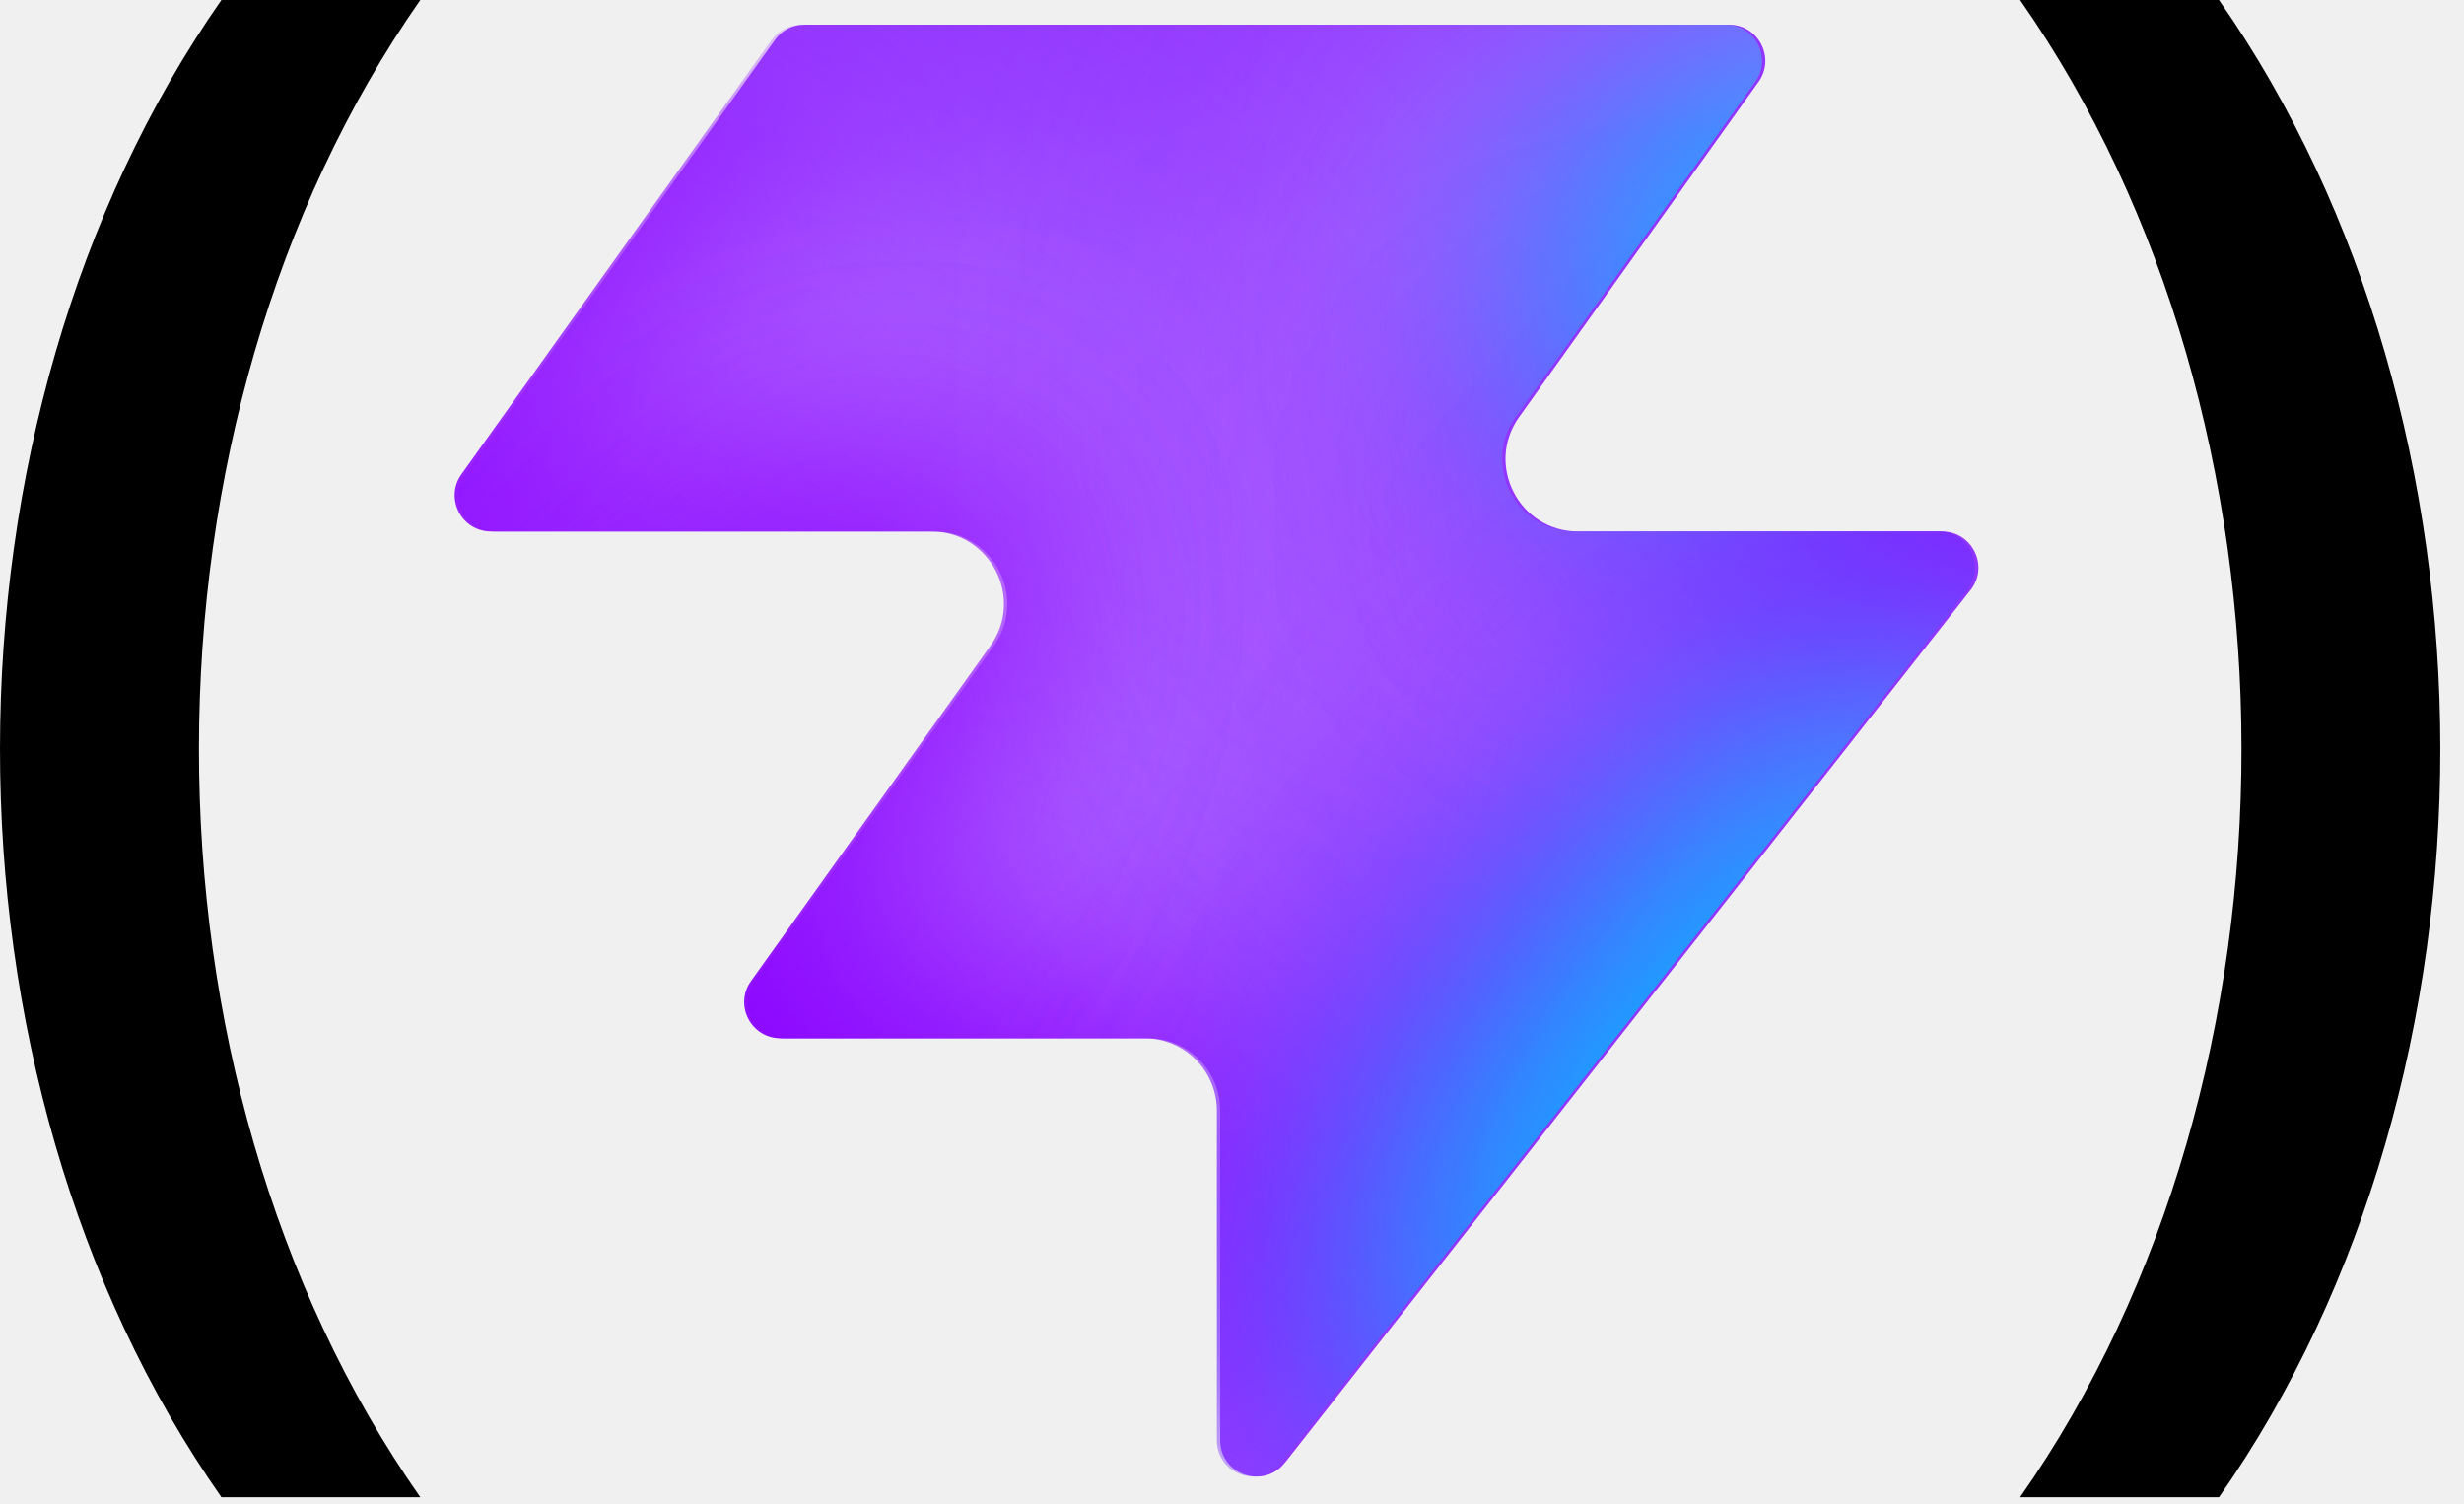
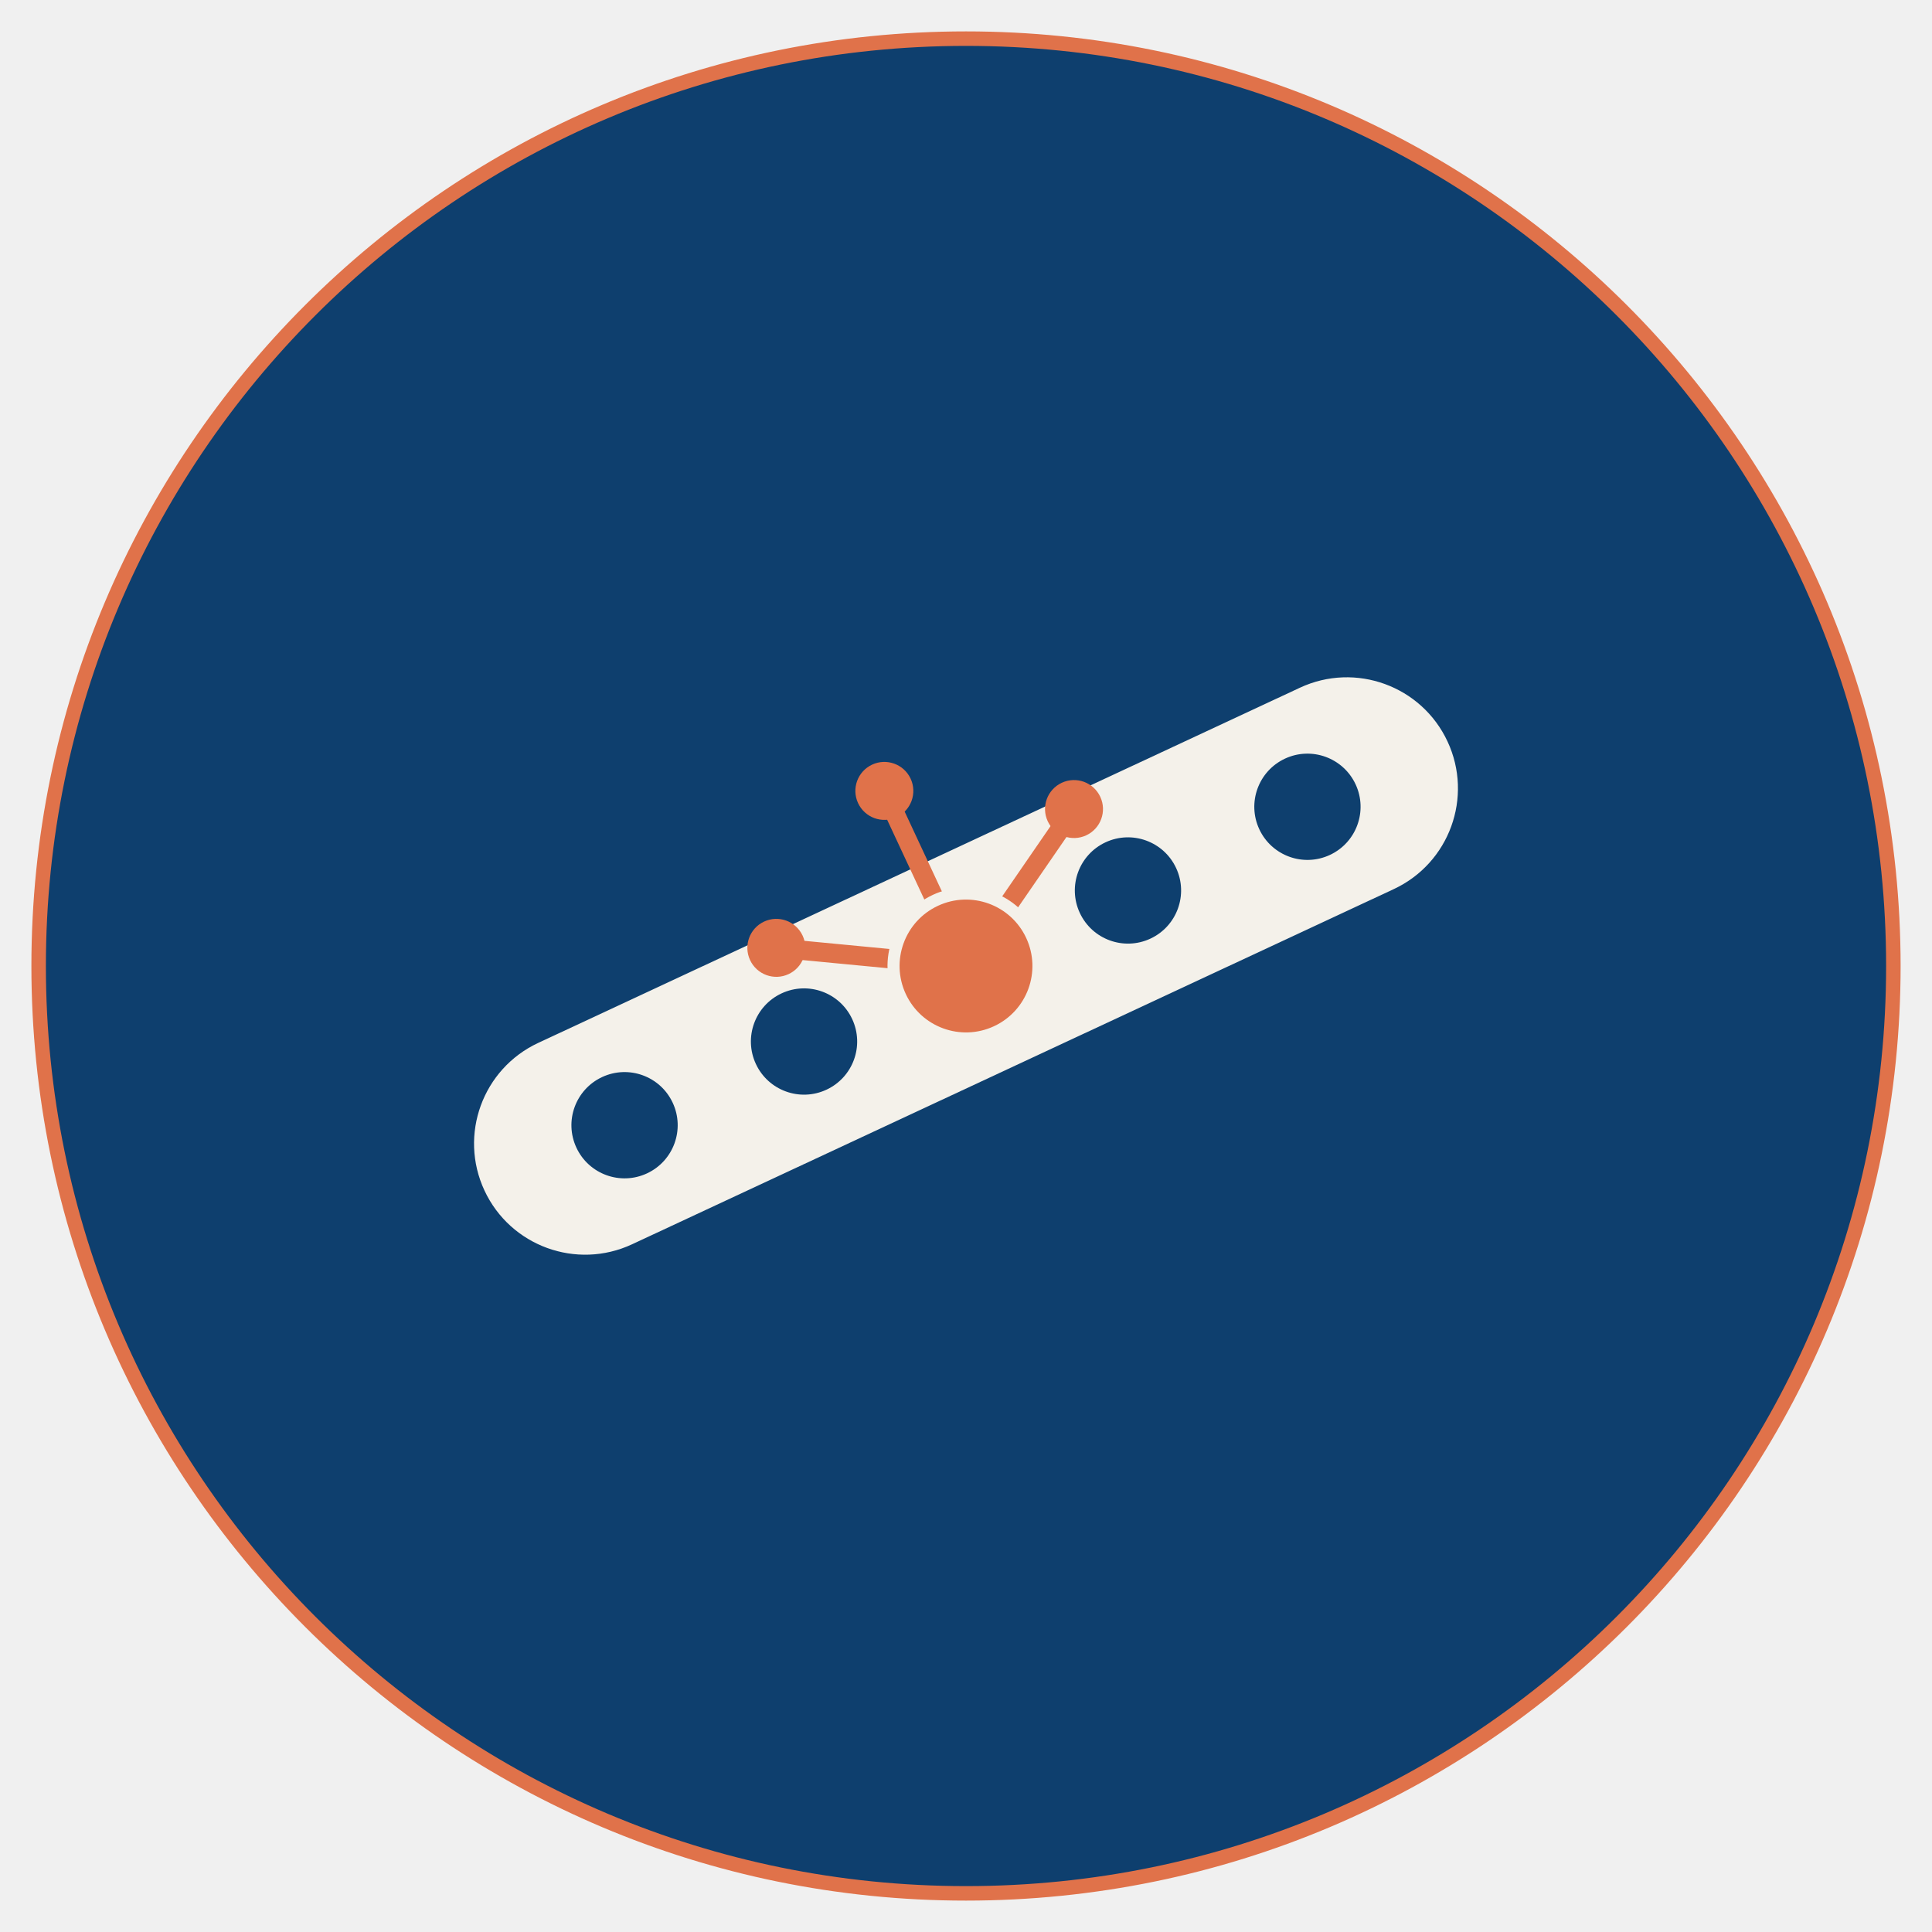
- <svg xmlns="http://www.w3.org/2000/svg" width="77" height="47" fill="none" aria-labelledby="vite-logo-title" viewBox="0 0 77 47">
-   <style>.parenthesis{fill:#000}@media (prefers-color-scheme:dark){.parenthesis{fill:#fff}}</style>
-   <path fill="#9135ff" d="M40.151 45.71c-.663.844-2.02.374-2.02-.699V34.708a2.26 2.26 0 0 0-2.262-2.262H24.493c-.92 0-1.457-1.04-.92-1.788l7.479-10.471c1.07-1.498 0-3.578-1.842-3.578H15.443c-.92 0-1.456-1.04-.92-1.788l9.696-13.576c.213-.297.556-.474.92-.474h28.894c.92 0 1.456 1.04.92 1.788l-7.48 10.472c-1.07 1.497 0 3.578 1.842 3.578h11.376c.944 0 1.474 1.087.89 1.83L40.153 45.712z" />
-   <mask id="a" width="48" height="47" x="14" y="0" maskUnits="userSpaceOnUse" style="mask-type:alpha">
-     <path fill="#000" d="M40.047 45.71c-.663.843-2.02.374-2.02-.699V34.708a2.26 2.26 0 0 0-2.262-2.262H24.389c-.92 0-1.457-1.04-.92-1.788l7.479-10.472c1.07-1.497 0-3.578-1.842-3.578H15.34c-.92 0-1.456-1.04-.92-1.788l9.696-13.575c.213-.297.556-.474.92-.474H53.93c.92 0 1.456 1.04.92 1.788L47.37 13.03c-1.07 1.498 0 3.578 1.842 3.578h11.376c.944 0 1.474 1.088.89 1.831L40.049 45.712z" />
-   </mask>
-   <g mask="url(#a)">
-     <g filter="url(#b)">
-       <ellipse cx="5.508" cy="14.704" fill="#eee6ff" rx="5.508" ry="14.704" transform="rotate(269.814 20.96 11.29)scale(-1 1)" />
-     </g>
-     <g filter="url(#c)">
-       <ellipse cx="10.399" cy="29.851" fill="#eee6ff" rx="10.399" ry="29.851" transform="rotate(89.814 -16.902 -8.275)scale(1 -1)" />
-     </g>
-     <g filter="url(#d)">
-       <ellipse cx="5.508" cy="30.487" fill="#8900ff" rx="5.508" ry="30.487" transform="rotate(89.814 -19.197 -7.127)scale(1 -1)" />
-     </g>
-     <g filter="url(#e)">
-       <ellipse cx="5.508" cy="30.599" fill="#8900ff" rx="5.508" ry="30.599" transform="rotate(89.814 -25.928 4.177)scale(1 -1)" />
-     </g>
-     <g filter="url(#f)">
-       <ellipse cx="5.508" cy="30.599" fill="#8900ff" rx="5.508" ry="30.599" transform="rotate(89.814 -25.738 5.52)scale(1 -1)" />
-     </g>
-     <g filter="url(#g)">
-       <ellipse cx="14.072" cy="22.078" fill="#eee6ff" rx="14.072" ry="22.078" transform="rotate(93.35 31.245 55.578)scale(-1 1)" />
-     </g>
-     <g filter="url(#h)">
-       <ellipse cx="3.47" cy="21.501" fill="#8900ff" rx="3.47" ry="21.501" transform="rotate(89.009 35.419 55.202)scale(-1 1)" />
-     </g>
-     <g filter="url(#i)">
-       <ellipse cx="3.47" cy="21.501" fill="#8900ff" rx="3.47" ry="21.501" transform="rotate(89.009 35.419 55.202)scale(-1 1)" />
-     </g>
-     <g filter="url(#j)">
-       <ellipse cx="14.592" cy="9.743" fill="#8900ff" rx="4.407" ry="29.108" transform="rotate(39.51 14.592 9.743)" />
-     </g>
-     <g filter="url(#k)">
-       <ellipse cx="61.728" cy="-5.321" fill="#8900ff" rx="4.407" ry="29.108" transform="rotate(37.892 61.728 -5.32)" />
-     </g>
-     <g filter="url(#l)">
-       <ellipse cx="55.618" cy="7.104" fill="#00c2ff" rx="5.971" ry="9.665" transform="rotate(37.892 55.618 7.104)" />
-     </g>
-     <g filter="url(#m)">
-       <ellipse cx="12.326" cy="39.103" fill="#8900ff" rx="4.407" ry="29.108" transform="rotate(37.892 12.326 39.103)" />
-     </g>
-     <g filter="url(#n)">
-       <ellipse cx="12.326" cy="39.103" fill="#8900ff" rx="4.407" ry="29.108" transform="rotate(37.892 12.326 39.103)" />
-     </g>
-     <g filter="url(#o)">
-       <ellipse cx="49.857" cy="30.678" fill="#8900ff" rx="4.407" ry="29.108" transform="rotate(37.892 49.857 30.678)" />
-     </g>
-     <g filter="url(#p)">
-       <ellipse cx="52.623" cy="33.171" fill="#00c2ff" rx="5.971" ry="15.297" transform="rotate(37.892 52.623 33.17)" />
-     </g>
+ <svg xmlns="http://www.w3.org/2000/svg" width="400" height="400" viewBox="0 0 400 400" role="img">
+   <circle cx="200" cy="200" r="192" fill="#0E3F6E" />
+   <circle cx="200" cy="200" r="192" fill="none" stroke="#E0724A" stroke-width="3" />
+   <g transform="rotate(-25 200 200)">
+     <rect x="90" y="177" width="220" height="46" rx="23" fill="#F4F1EA" />
+     <circle cx="122" cy="200" r="11" fill="#0E3F6E" />
+     <circle cx="163" cy="200" r="11" fill="#0E3F6E" />
+     <circle cx="237" cy="200" r="11" fill="#0E3F6E" />
+     <circle cx="278" cy="200" r="11" fill="#0E3F6E" />
+     <line x1="200" y1="200" x2="200" y2="160" stroke="#E0724A" stroke-width="4" stroke-linecap="round" />
+     <line x1="200" y1="200" x2="234" y2="180" stroke="#E0724A" stroke-width="4" stroke-linecap="round" />
+     <line x1="200" y1="200" x2="166" y2="180" stroke="#E0724A" stroke-width="4" stroke-linecap="round" />
+     <circle cx="200" cy="160" r="6" fill="#E0724A" />
+     <circle cx="234" cy="180" r="6" fill="#E0724A" />
+     <circle cx="166" cy="180" r="6" fill="#E0724A" />
+     <circle cx="200" cy="200" r="15" fill="#E0724A" />
+     <circle cx="200" cy="200" r="15" fill="none" stroke="#F4F1EA" stroke-width="2.5" />
  </g>
-   <path d="M6.919 0c-9.198 13.166-9.252 33.575 0 46.789h6.215c-9.25-13.214-9.196-33.623 0-46.789zm62.424 0h-6.215c9.198 13.166 9.252 33.575 0 46.789h6.215c9.25-13.214 9.196-33.623 0-46.789" class="parenthesis" />
-   <defs>
-     <filter id="b" width="60.045" height="41.654" x="-5.564" y="16.92" color-interpolation-filters="sRGB" filterUnits="userSpaceOnUse">
-       <feFlood flood-opacity="0" result="BackgroundImageFix" />
-       <feBlend in="SourceGraphic" in2="BackgroundImageFix" result="shape" />
-       <feGaussianBlur result="effect1_foregroundBlur_2002_17286" stdDeviation="7.659" />
-     </filter>
-     <filter id="c" width="90.34" height="51.437" x="-40.407" y="-6.762" color-interpolation-filters="sRGB" filterUnits="userSpaceOnUse">
-       <feFlood flood-opacity="0" result="BackgroundImageFix" />
-       <feBlend in="SourceGraphic" in2="BackgroundImageFix" result="shape" />
-       <feGaussianBlur result="effect1_foregroundBlur_2002_17286" stdDeviation="7.659" />
-     </filter>
-     <filter id="d" width="79.355" height="29.4" x="-35.435" y="2.801" color-interpolation-filters="sRGB" filterUnits="userSpaceOnUse">
-       <feFlood flood-opacity="0" result="BackgroundImageFix" />
-       <feBlend in="SourceGraphic" in2="BackgroundImageFix" result="shape" />
-       <feGaussianBlur result="effect1_foregroundBlur_2002_17286" stdDeviation="4.596" />
-     </filter>
-     <filter id="e" width="79.579" height="29.4" x="-30.84" y="20.8" color-interpolation-filters="sRGB" filterUnits="userSpaceOnUse">
-       <feFlood flood-opacity="0" result="BackgroundImageFix" />
-       <feBlend in="SourceGraphic" in2="BackgroundImageFix" result="shape" />
-       <feGaussianBlur result="effect1_foregroundBlur_2002_17286" stdDeviation="4.596" />
-     </filter>
-     <filter id="f" width="79.579" height="29.4" x="-29.307" y="21.949" color-interpolation-filters="sRGB" filterUnits="userSpaceOnUse">
-       <feFlood flood-opacity="0" result="BackgroundImageFix" />
-       <feBlend in="SourceGraphic" in2="BackgroundImageFix" result="shape" />
-       <feGaussianBlur result="effect1_foregroundBlur_2002_17286" stdDeviation="4.596" />
-     </filter>
-     <filter id="g" width="74.749" height="58.852" x="29.961" y="-17.13" color-interpolation-filters="sRGB" filterUnits="userSpaceOnUse">
-       <feFlood flood-opacity="0" result="BackgroundImageFix" />
-       <feBlend in="SourceGraphic" in2="BackgroundImageFix" result="shape" />
-       <feGaussianBlur result="effect1_foregroundBlur_2002_17286" stdDeviation="7.659" />
-     </filter>
-     <filter id="h" width="61.377" height="25.362" x="37.754" y="3.055" color-interpolation-filters="sRGB" filterUnits="userSpaceOnUse">
-       <feFlood flood-opacity="0" result="BackgroundImageFix" />
-       <feBlend in="SourceGraphic" in2="BackgroundImageFix" result="shape" />
-       <feGaussianBlur result="effect1_foregroundBlur_2002_17286" stdDeviation="4.596" />
-     </filter>
-     <filter id="i" width="61.377" height="25.362" x="37.754" y="3.055" color-interpolation-filters="sRGB" filterUnits="userSpaceOnUse">
-       <feFlood flood-opacity="0" result="BackgroundImageFix" />
-       <feBlend in="SourceGraphic" in2="BackgroundImageFix" result="shape" />
-       <feGaussianBlur result="effect1_foregroundBlur_2002_17286" stdDeviation="4.596" />
-     </filter>
-     <filter id="j" width="56.045" height="63.649" x="-13.43" y="-22.082" color-interpolation-filters="sRGB" filterUnits="userSpaceOnUse">
-       <feFlood flood-opacity="0" result="BackgroundImageFix" />
-       <feBlend in="SourceGraphic" in2="BackgroundImageFix" result="shape" />
-       <feGaussianBlur result="effect1_foregroundBlur_2002_17286" stdDeviation="4.596" />
-     </filter>
-     <filter id="k" width="54.814" height="64.646" x="34.321" y="-37.644" color-interpolation-filters="sRGB" filterUnits="userSpaceOnUse">
-       <feFlood flood-opacity="0" result="BackgroundImageFix" />
-       <feBlend in="SourceGraphic" in2="BackgroundImageFix" result="shape" />
-       <feGaussianBlur result="effect1_foregroundBlur_2002_17286" stdDeviation="4.596" />
-     </filter>
-     <filter id="l" width="33.541" height="35.313" x="38.847" y="-10.552" color-interpolation-filters="sRGB" filterUnits="userSpaceOnUse">
-       <feFlood flood-opacity="0" result="BackgroundImageFix" />
-       <feBlend in="SourceGraphic" in2="BackgroundImageFix" result="shape" />
-       <feGaussianBlur result="effect1_foregroundBlur_2002_17286" stdDeviation="4.596" />
-     </filter>
-     <filter id="m" width="54.814" height="64.646" x="-15.081" y="6.78" color-interpolation-filters="sRGB" filterUnits="userSpaceOnUse">
-       <feFlood flood-opacity="0" result="BackgroundImageFix" />
-       <feBlend in="SourceGraphic" in2="BackgroundImageFix" result="shape" />
-       <feGaussianBlur result="effect1_foregroundBlur_2002_17286" stdDeviation="4.596" />
-     </filter>
-     <filter id="n" width="54.814" height="64.646" x="-15.081" y="6.78" color-interpolation-filters="sRGB" filterUnits="userSpaceOnUse">
-       <feFlood flood-opacity="0" result="BackgroundImageFix" />
-       <feBlend in="SourceGraphic" in2="BackgroundImageFix" result="shape" />
-       <feGaussianBlur result="effect1_foregroundBlur_2002_17286" stdDeviation="4.596" />
-     </filter>
-     <filter id="o" width="54.814" height="64.646" x="22.45" y="-1.645" color-interpolation-filters="sRGB" filterUnits="userSpaceOnUse">
-       <feFlood flood-opacity="0" result="BackgroundImageFix" />
-       <feBlend in="SourceGraphic" in2="BackgroundImageFix" result="shape" />
-       <feGaussianBlur result="effect1_foregroundBlur_2002_17286" stdDeviation="4.596" />
-     </filter>
-     <filter id="p" width="39.409" height="43.623" x="32.919" y="11.36" color-interpolation-filters="sRGB" filterUnits="userSpaceOnUse">
-       <feFlood flood-opacity="0" result="BackgroundImageFix" />
-       <feBlend in="SourceGraphic" in2="BackgroundImageFix" result="shape" />
-       <feGaussianBlur result="effect1_foregroundBlur_2002_17286" stdDeviation="4.596" />
-     </filter>
-   </defs>
</svg>
